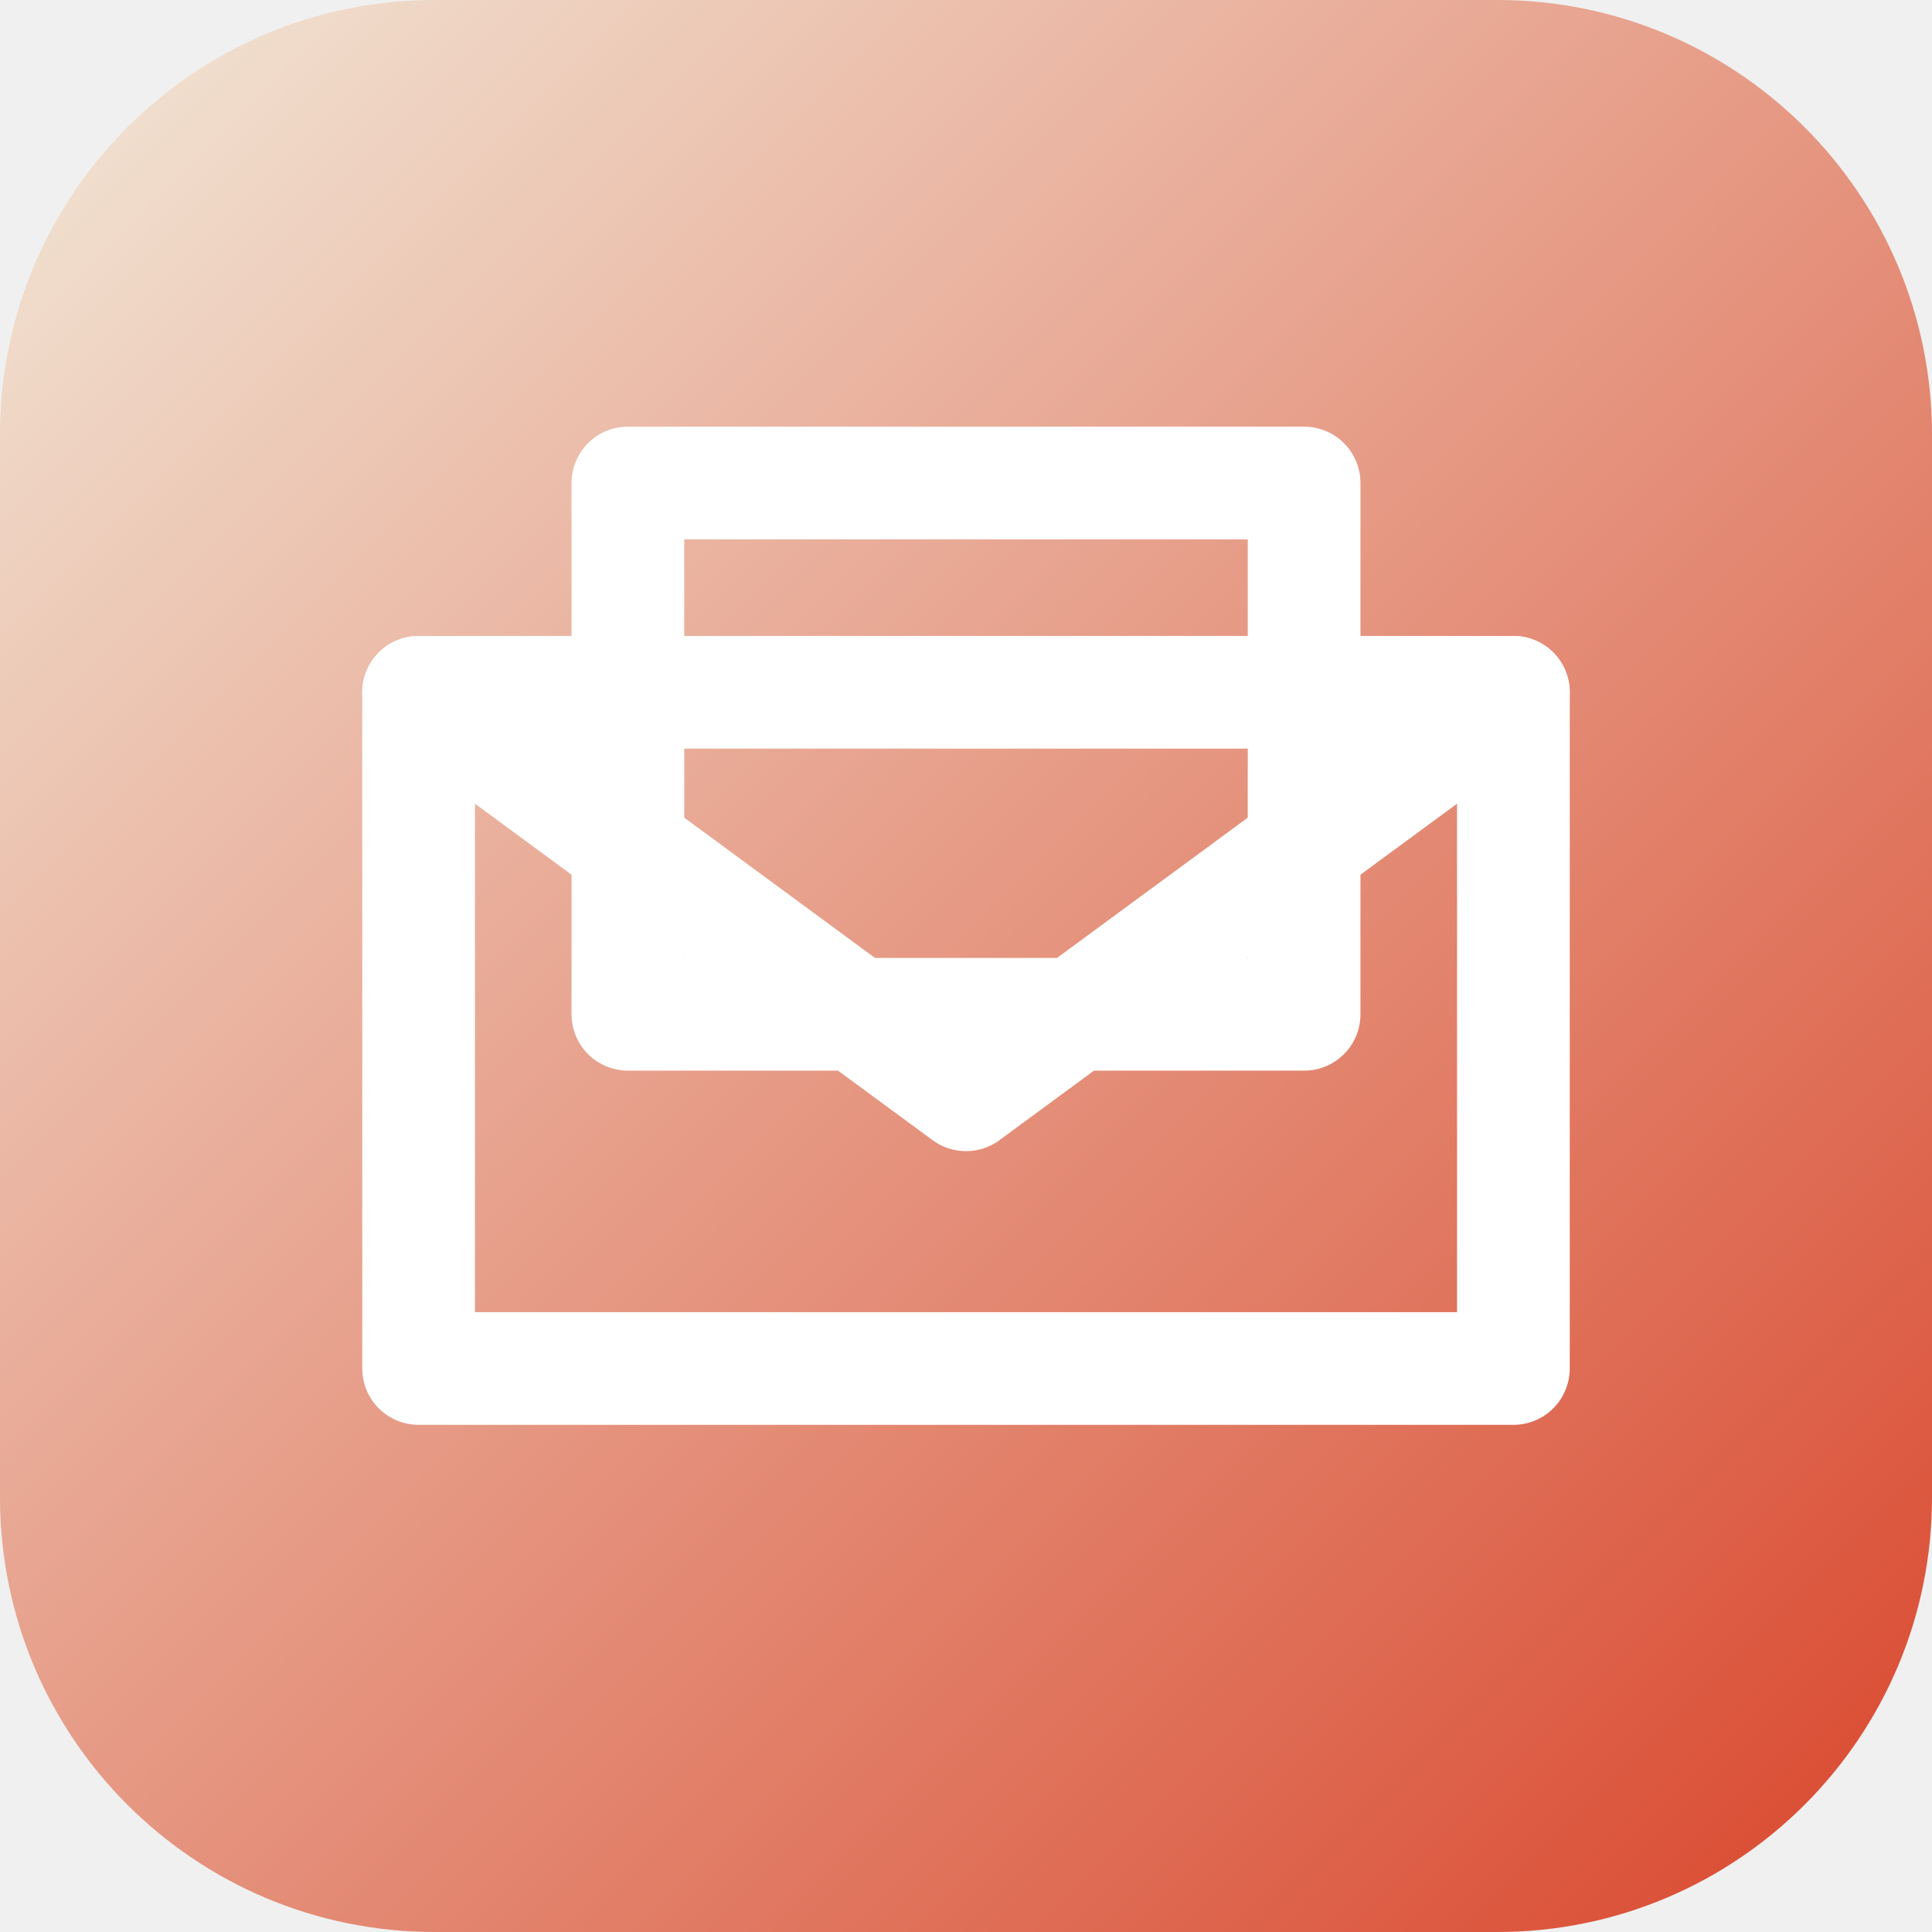
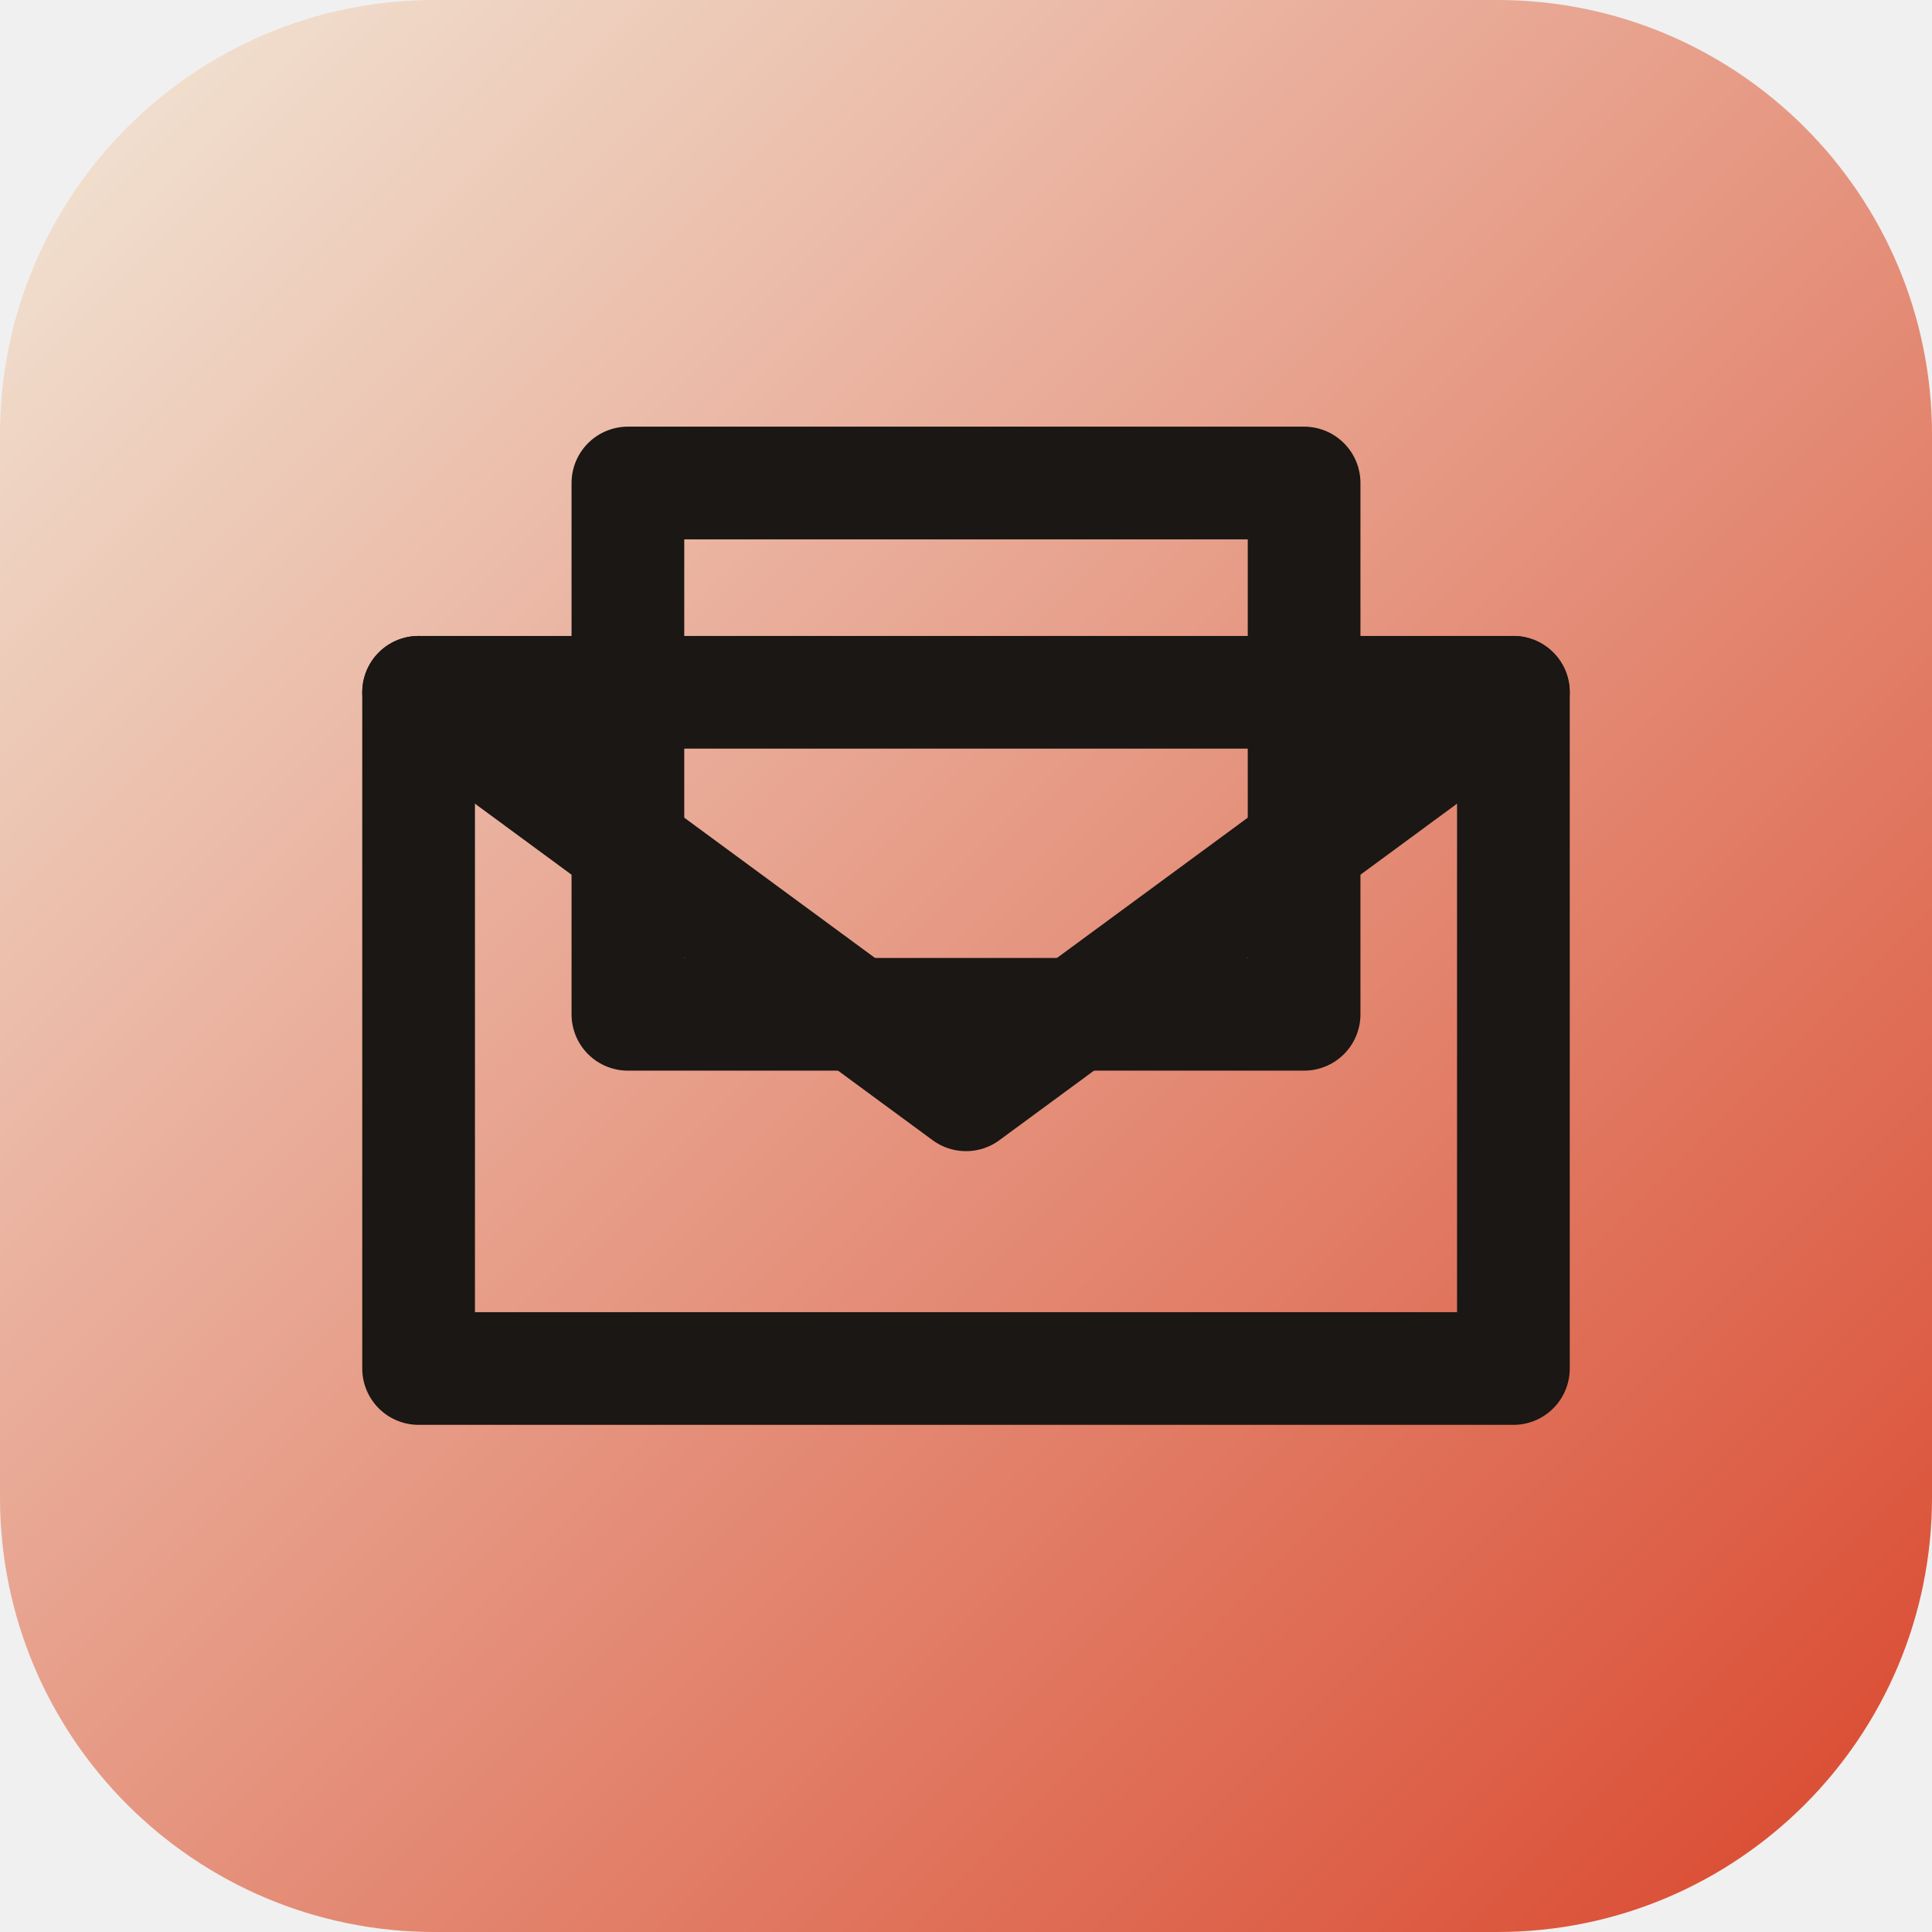
<svg xmlns="http://www.w3.org/2000/svg" viewBox="0 0 120 120">
  <defs>
    <linearGradient id="bg" x1="0" y1="0" x2="1" y2="1">
      <stop offset="0" stop-color="#F2E9D9" />
      <stop offset="1" stop-color="#D9452B" />
    </linearGradient>
  </defs>
  <rect width="120" height="120" rx="27" fill="url(#bg)" />
-   <g fill="none" stroke="#fff" stroke-width="7" stroke-linecap="round" stroke-linejoin="round">
+   <g fill="none" stroke="#1A1714" stroke-width="7" stroke-linecap="round" stroke-linejoin="round">
    <path d="M26 43h68v42H26Z" />
    <path d="m26 43 34 25 34-25" />
    <path d="M39 30h42v33H39Z" />
  </g>
</svg>
